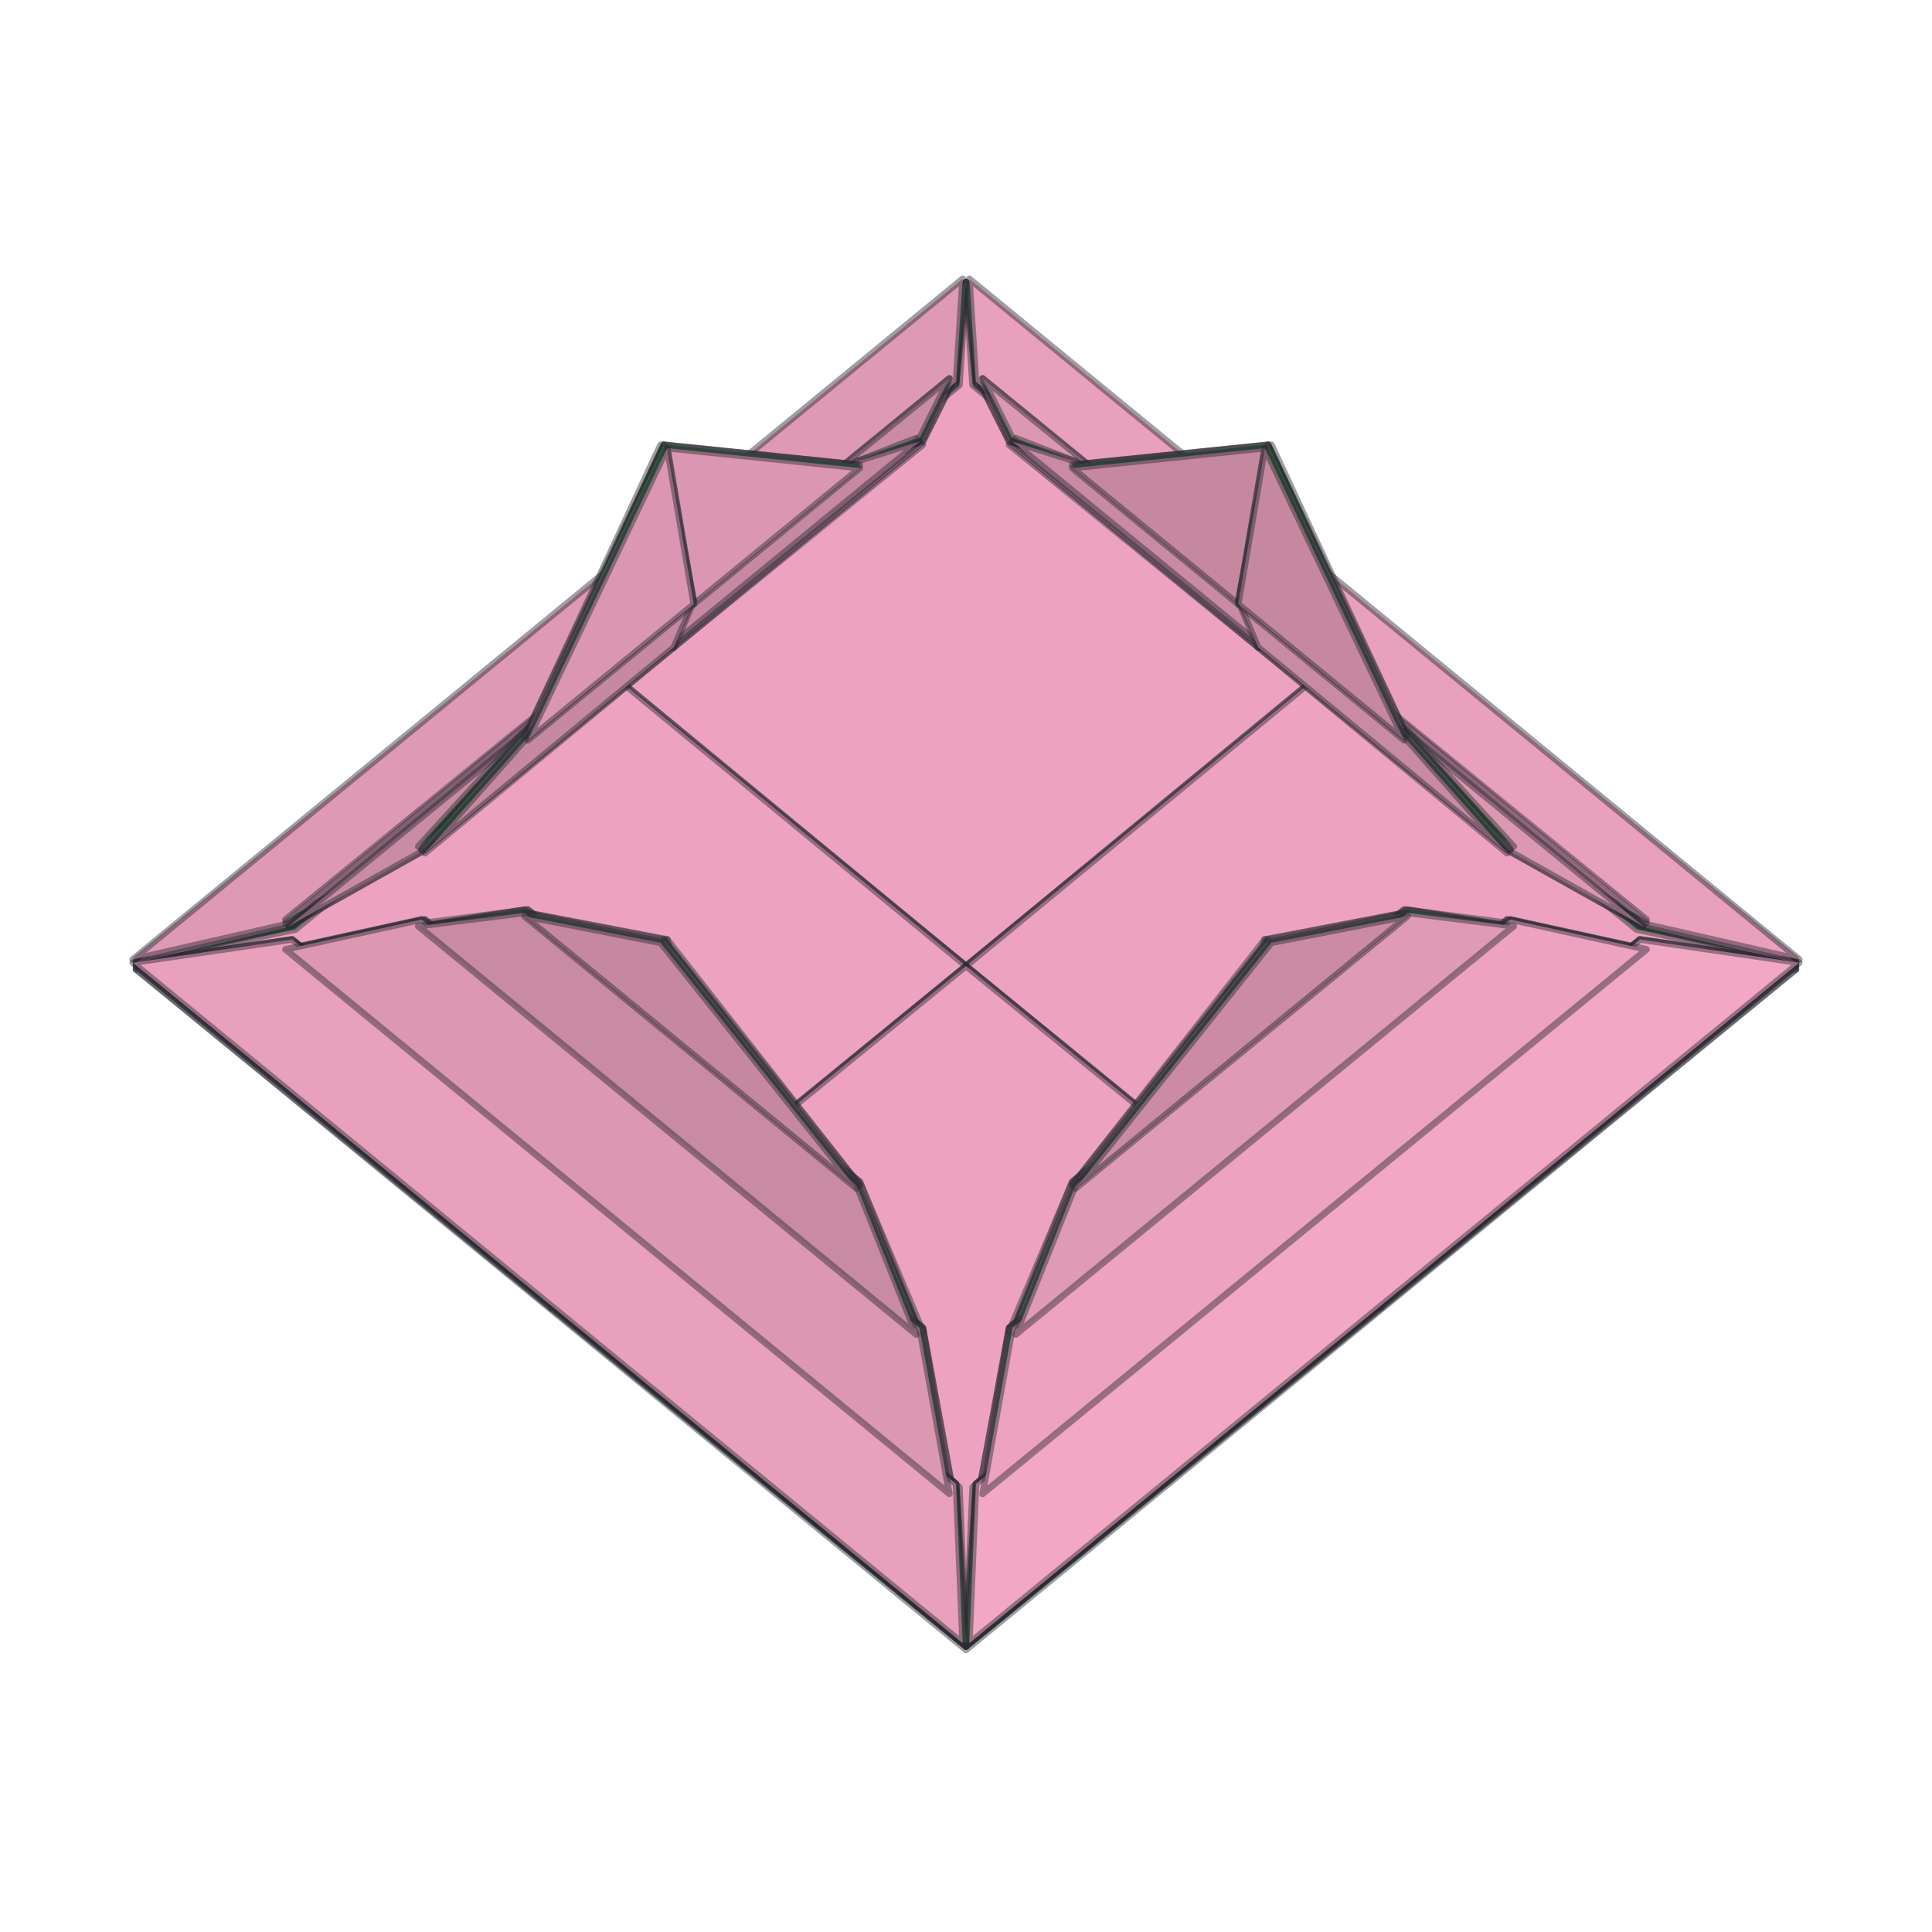
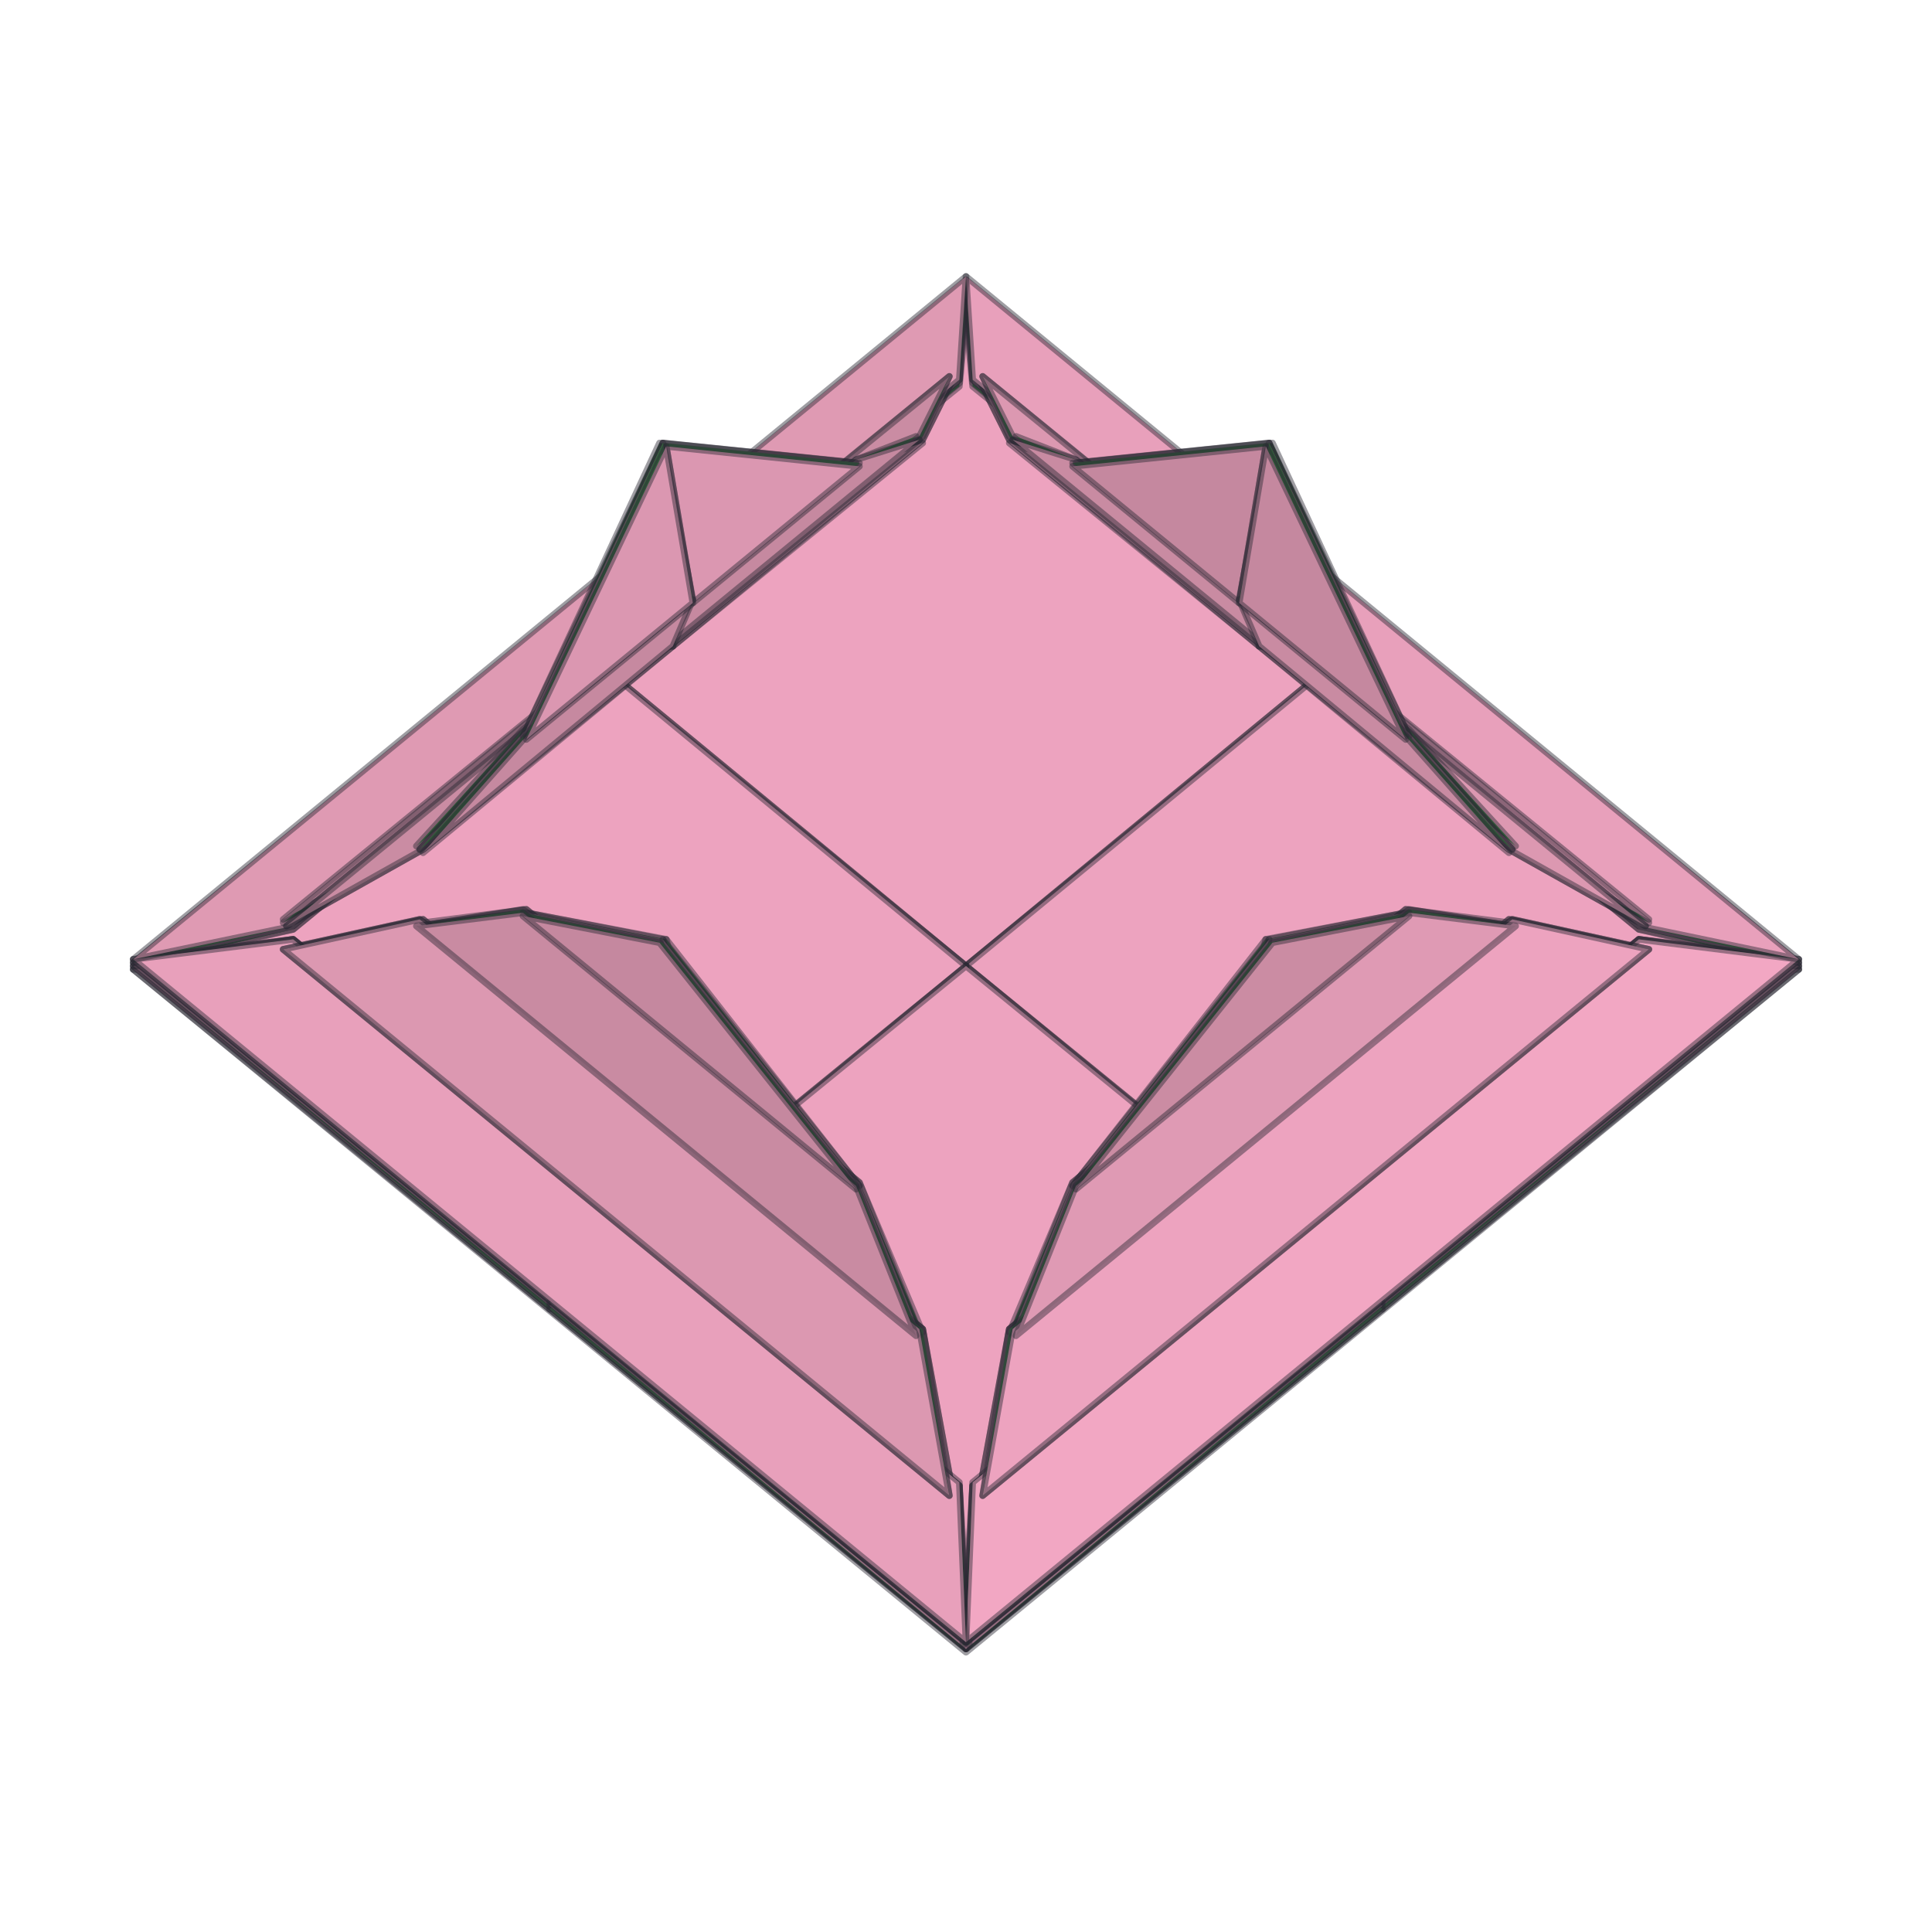
- <svg xmlns="http://www.w3.org/2000/svg" viewBox="-0.291 -0.292 0.582 0.582" width="240" height="240">
+ <svg xmlns="http://www.w3.org/2000/svg" viewBox="-0.29 -0.291 0.58 0.58" width="240" height="240">
  <g stroke="#2b2a33" stroke-opacity=".45" stroke-width="0.002" stroke-linejoin="round">
    <polygon points="0.25,0 0,-0.205 -0.25,0 0,0.205" fill="#3e9748" />
    <polygon points="0.25,-0 0,-0 0,-0.205" fill="#eda3bf" />
    <polygon points="0,-0.206 0,-0.001 0.125,-0.103" fill="#3e9748" />
    <polygon points="0,-0.205 0,-0 -0.25,-0" fill="#eda3bf" />
    <polygon points="0,-0.001 0,-0.206 -0.125,-0.103" fill="#3e9748" />
    <polygon points="0.125,-0.104 0,-0.001 -0.125,-0.104 0,-0.206" fill="#eda3bf" />
-     <polygon points="0.102,-0.094 0.125,-0.104 0,-0.206 0.002,-0.176" fill="#3c9447" />
-     <polygon points="-0.125,-0.104 -0.102,-0.094 -0.002,-0.176 0,-0.206" fill="#3a8e44" />
-     <polygon points="0,-0.207 0.125,-0.104 0.103,-0.095 0.003,-0.176" fill="#e8a0bb" />
-     <polygon points="-0,-0.207 -0.003,-0.176 -0.103,-0.095 -0.125,-0.104" fill="#df9ab3" />
+     <polygon points="0.102,-0.094 0.124,-0.104 -0.001,-0.206 0.002,-0.175" fill="#3c9447" />
+     <polygon points="-0.124,-0.104 -0.102,-0.094 -0.002,-0.175 0.001,-0.206" fill="#3a8e44" />
+     <polygon points="-0,-0.206 0.125,-0.104 0.102,-0.094 0.002,-0.176" fill="#e8a0bb" />
+     <polygon points="0,-0.206 -0.002,-0.176 -0.102,-0.094 -0.125,-0.104" fill="#df9ab3" />
    <polygon points="0.088,-0.097 0.104,-0.095 0.004,-0.177 0.013,-0.159" fill="#398c43" />
    <polygon points="-0.104,-0.095 -0.088,-0.097 -0.013,-0.159 -0.004,-0.177" fill="#35813e" />
    <polygon points="0,-0.001 0.25,-0.001 0.125,-0.103" fill="#3e9748" />
    <polygon points="-0.25,-0.001 0,-0.001 -0.125,-0.103" fill="#3e9748" />
    <polygon points="0,0.204 0,-0 0.25,-0" fill="#eda3bf" />
    <polygon points="0.25,-0.001 0,-0.001 0.125,0.102" fill="#3e9748" />
    <polygon points="0.125,0.101 0,-0.001 0.125,-0.104 0.25,-0.001" fill="#eda3bf" />
-     <polygon points="0.125,-0.104 0.102,-0.094 0.202,-0.012 0.25,-0.002" fill="#3c9447" />
-     <polygon points="0.102,0.074 0.125,0.101 0.25,-0.002 0.202,-0.008" fill="#3f9a4a" />
+     <polygon points="0.124,-0.104 0.102,-0.094 0.202,-0.012 0.249,-0.001" fill="#3c9447" />
+     <polygon points="0.102,0.073 0.124,0.1 0.249,-0.002 0.202,-0.009" fill="#3f9a4a" />
+     <polygon points="0.25,-0.002 0.202,-0.012 0.102,-0.094 0.125,-0.104" fill="#e8a0bb" />
+     <polygon points="0.25,-0.002 0.125,0.1 0.102,0.073 0.202,-0.009" fill="#f2a7c3" />
    <polygon points="0,-0 0,0.204 -0.25,-0" fill="#eda3bf" />
    <polygon points="-0.125,0.102 0,-0.001 -0.25,-0.001" fill="#3e9748" />
    <polygon points="-0.125,-0.104 0,-0.001 -0.125,0.101 -0.25,-0.001" fill="#eda3bf" />
-     <polygon points="-0.102,-0.094 -0.125,-0.104 -0.25,-0.002 -0.202,-0.012" fill="#3a8e44" />
-     <polygon points="-0.125,0.101 -0.102,0.074 -0.202,-0.008 -0.25,-0.002" fill="#3c9447" />
+     <polygon points="-0.102,-0.094 -0.124,-0.104 -0.249,-0.001 -0.202,-0.012" fill="#3a8e44" />
+     <polygon points="-0.124,0.1 -0.102,0.073 -0.202,-0.009 -0.249,-0.002" fill="#3c9447" />
+     <polygon points="-0.25,-0.002 -0.125,-0.104 -0.102,-0.094 -0.202,-0.012" fill="#df9ab3" />
+     <polygon points="-0.102,0.073 -0.125,0.1 -0.25,-0.002 -0.202,-0.009" fill="#e8a0bb" />
    <polygon points="0.088,0.047 0.104,0.075 0.204,-0.006 0.163,-0.015" fill="#3e9748" />
-     <polygon points="0.25,-0.002 0.125,0.101 0.103,0.073 0.203,-0.009" fill="#f2a7c3" />
    <polygon points="-0.104,0.075 -0.088,0.047 -0.163,-0.015 -0.204,-0.006" fill="#398c43" />
-     <polygon points="-0.103,0.073 -0.125,0.101 -0.25,-0.002 -0.203,-0.009" fill="#e8a0bb" />
    <polygon points="0,-0.001 0,0.204 0.125,0.102" fill="#3e9748" />
    <polygon points="0,0.204 0,-0.001 -0.125,0.102" fill="#3e9748" />
    <polygon points="0,-0.001 0.125,0.101 0,0.204 -0.125,0.101" fill="#eda3bf" />
    <polygon points="0.082,0.023 0.088,0.048 0.163,-0.014 0.132,-0.018" fill="#3a8e44" />
+     <polygon points="-0.088,0.048 -0.082,0.023 -0.132,-0.018 -0.163,-0.014" fill="#34803e" />
+     <polygon points="0.124,0.1 0.102,0.073 0.002,0.155 -0.001,0.203" fill="#3f9a4a" />
+     <polygon points="0.001,0.203 -0.002,0.155 -0.102,0.073 -0.124,0.1" fill="#3c9447" />
+     <polygon points="-0,0.202 0.002,0.155 0.102,0.073 0.125,0.1" fill="#f2a7c3" />
+     <polygon points="0.104,0.075 0.088,0.047 0.013,0.108 0.004,0.157" fill="#3e9748" />
+     <polygon points="0,0.202 -0.125,0.1 -0.102,0.073 -0.002,0.155" fill="#e8a0bb" />
+     <polygon points="-0.004,0.157 -0.013,0.108 -0.088,0.047 -0.104,0.075" fill="#398c43" />
+     <polygon points="0.09,-0.009 0.082,0.024 0.132,-0.017" fill="#35813e" />
+     <polygon points="0.088,0.048 0.082,0.023 0.032,0.064 0.013,0.109" fill="#3a8e44" />
+     <polygon points="-0.082,0.024 -0.09,-0.009 -0.132,-0.017" fill="#337d3c" />
+     <polygon points="-0.013,0.109 -0.032,0.064 -0.082,0.023 -0.088,0.048" fill="#34803e" />
+     <polygon points="0.082,0.024 0.09,-0.009 0.032,0.065" fill="#35813e" />
+     <polygon points="-0.032,0.065 -0.09,-0.009 -0.082,0.024" fill="#337d3c" />
+     <polygon points="0.25,-0.002 -0,-0.207 0.002,-0.177 0.202,-0.013" fill="#3c9447" />
+     <polygon points="0.104,-0.095 0.088,-0.098 0.013,-0.159 0.004,-0.177" fill="#dc98b1" />
+     <polygon points="-0,0.202 0.25,-0.003 0.202,-0.009 0.002,0.155" fill="#3f9a4a" />
    <polygon points="0.104,0.075 0.088,0.047 0.163,-0.015 0.204,-0.006" fill="#eda3bf" />
-     <polygon points="-0.088,0.048 -0.082,0.023 -0.132,-0.018 -0.163,-0.014" fill="#34803e" />
+     <polygon points="0.089,0.048 0.082,0.023 0.132,-0.018 0.164,-0.013" fill="#df9ab4" />
+     <polygon points="0.004,0.157 0.013,0.108 0.088,0.047 0.104,0.075" fill="#eda3bf" />
+     <polygon points="0.082,0.024 0.091,-0.009 0.132,-0.017" fill="#cb8ca3" />
+     <polygon points="0.014,0.109 0.032,0.064 0.082,0.023 0.089,0.048" fill="#df9ab4" />
+     <polygon points="0.032,0.065 0.091,-0.009 0.082,0.024" fill="#cb8ca3" />
+     <polygon points="0,-0.207 -0.25,-0.002 -0.202,-0.013 -0.002,-0.177" fill="#3a8e44" />
+     <polygon points="-0.004,-0.177 -0.013,-0.159 -0.088,-0.098 -0.104,-0.095" fill="#ca8ca3" />
+     <polygon points="0,0.202 -0.002,0.155 -0.202,-0.009 -0.25,-0.003" fill="#3c9447" />
    <polygon points="-0.088,0.047 -0.104,0.075 -0.204,-0.006 -0.163,-0.015" fill="#dc98b1" />
-     <polygon points="0.125,0.101 0.102,0.074 0.002,0.156 0,0.203" fill="#3f9a4a" />
-     <polygon points="0.104,0.075 0.088,0.047 0.013,0.108 0.004,0.157" fill="#3e9748" />
-     <polygon points="0,0.203 -0.002,0.156 -0.102,0.074 -0.125,0.101" fill="#3c9447" />
-     <polygon points="-0.004,0.157 -0.013,0.108 -0.088,0.047 -0.104,0.075" fill="#398c43" />
-     <polygon points="0,0.203 0.003,0.155 0.103,0.073 0.125,0.101" fill="#f2a7c3" />
-     <polygon points="-0,0.203 -0.125,0.101 -0.103,0.073 -0.003,0.155" fill="#e8a0bb" />
-     <polygon points="0.09,-0.009 0.082,0.024 0.132,-0.017" fill="#35813e" />
-     <polygon points="0.089,0.048 0.082,0.023 0.132,-0.018 0.164,-0.013" fill="#df9ab4" />
-     <polygon points="0.088,0.048 0.082,0.023 0.032,0.064 0.013,0.109" fill="#3a8e44" />
-     <polygon points="0.004,0.157 0.013,0.108 0.088,0.047 0.104,0.075" fill="#eda3bf" />
-     <polygon points="0,0.203 0.25,-0.002 0.203,-0.009 0.003,0.155" fill="#3f9a4a" />
-     <polygon points="-0.082,0.024 -0.09,-0.009 -0.132,-0.017" fill="#337d3c" />
+     <polygon points="0.202,-0.009 0.25,-0.003 0,0.202 0.002,0.154" fill="#f2a7c3" />
    <polygon points="-0.082,0.023 -0.089,0.048 -0.164,-0.013 -0.132,-0.018" fill="#c98ba2" />
-     <polygon points="-0.013,0.109 -0.032,0.064 -0.082,0.023 -0.088,0.048" fill="#34803e" />
+     <polygon points="0.205,-0.006 0.164,-0.015 0.013,0.108 0.005,0.158" fill="#3e9748" />
+     <polygon points="0.164,-0.013 0.133,-0.018 0.033,0.064 0.014,0.11" fill="#3a8e44" />
+     <polygon points="0.164,-0.015 0.205,-0.006 0.005,0.158 0.014,0.108" fill="#eda3bf" />
    <polygon points="-0.104,0.075 -0.088,0.047 -0.013,0.108 -0.004,0.157" fill="#dc98b1" />
-     <polygon points="-0,0.203 -0.003,0.155 -0.203,-0.009 -0.25,-0.002" fill="#3c9447" />
-     <polygon points="0.082,0.024 0.091,-0.009 0.132,-0.017" fill="#cb8ca3" />
+     <polygon points="-0.25,-0.003 -0.202,-0.009 -0.002,0.154 0,0.202" fill="#e8a0bb" />
    <polygon points="-0.091,-0.009 -0.082,0.024 -0.132,-0.017" fill="#c5889f" />
-     <polygon points="0.082,0.024 0.09,-0.009 0.032,0.065" fill="#35813e" />
-     <polygon points="0.014,0.109 0.032,0.064 0.082,0.023 0.089,0.048" fill="#df9ab4" />
-     <polygon points="0.205,-0.006 0.164,-0.015 0.013,0.108 0.005,0.158" fill="#3e9748" />
-     <polygon points="-0.032,0.065 -0.09,-0.009 -0.082,0.024" fill="#337d3c" />
    <polygon points="-0.089,0.048 -0.082,0.023 -0.032,0.064 -0.014,0.109" fill="#c98ba2" />
    <polygon points="-0.005,0.158 -0.013,0.108 -0.164,-0.015 -0.205,-0.006" fill="#398c43" />
-     <polygon points="0.032,0.065 0.091,-0.009 0.082,0.024" fill="#cb8ca3" />
-     <polygon points="0.164,-0.013 0.133,-0.018 0.033,0.064 0.014,0.11" fill="#3a8e44" />
    <polygon points="0.133,-0.017 0.091,-0.008 0.033,0.065" fill="#35813e" />
+     <polygon points="0.133,-0.017 0.165,-0.013 0.015,0.11 0.033,0.065" fill="#df9ab4" />
+     <polygon points="0.092,-0.008 0.133,-0.016 0.033,0.066" fill="#cb8ca3" />
    <polygon points="-0.082,0.024 -0.091,-0.009 -0.032,0.065" fill="#c5889f" />
    <polygon points="-0.014,0.11 -0.033,0.064 -0.133,-0.018 -0.164,-0.013" fill="#34803e" />
+     <polygon points="-0.205,-0.006 -0.164,-0.015 -0.014,0.108 -0.005,0.158" fill="#dc98b1" />
    <polygon points="-0.033,0.065 -0.091,-0.008 -0.133,-0.017" fill="#337d3c" />
-     <polygon points="0.25,-0.003 0,-0.207 0.003,-0.177 0.203,-0.013" fill="#3c9447" />
-     <polygon points="0.104,-0.095 0.088,-0.098 0.013,-0.159 0.004,-0.177" fill="#dc98b1" />
-     <polygon points="0.25,-0.002 0.203,-0.013 0.103,-0.095 0.125,-0.104" fill="#e8a0bb" />
-     <polygon points="0.203,-0.009 0.251,-0.002 0.001,0.203 0.003,0.155" fill="#f2a7c3" />
-     <polygon points="0.164,-0.015 0.205,-0.006 0.005,0.158 0.014,0.108" fill="#eda3bf" />
-     <polygon points="0.133,-0.017 0.165,-0.013 0.015,0.11 0.033,0.065" fill="#df9ab4" />
-     <polygon points="0.092,-0.008 0.133,-0.016 0.033,0.066" fill="#cb8ca3" />
-     <polygon points="-0,-0.207 -0.25,-0.003 -0.203,-0.013 -0.003,-0.177" fill="#3a8e44" />
-     <polygon points="-0.004,-0.177 -0.013,-0.159 -0.088,-0.098 -0.104,-0.095" fill="#ca8ca3" />
-     <polygon points="-0.25,-0.002 -0.125,-0.104 -0.103,-0.095 -0.203,-0.013" fill="#df9ab3" />
-     <polygon points="-0.251,-0.002 -0.203,-0.009 -0.003,0.155 -0.001,0.203" fill="#e8a0bb" />
-     <polygon points="-0.205,-0.006 -0.164,-0.015 -0.014,0.108 -0.005,0.158" fill="#dc98b1" />
    <polygon points="-0.165,-0.013 -0.133,-0.017 -0.033,0.065 -0.015,0.11" fill="#c98ba2" />
    <polygon points="-0.133,-0.016 -0.092,-0.008 -0.033,0.066" fill="#c5889f" />
-     <polygon points="0.251,-0.003 0.203,-0.014 0.003,-0.177 0.001,-0.208" fill="#e8a0bb" />
-     <polygon points="-0.001,-0.208 -0.003,-0.177 -0.203,-0.014 -0.251,-0.003" fill="#df9ab3" />
+     <polygon points="0.25,-0.003 0.202,-0.013 0.002,-0.177 0,-0.208" fill="#e8a0bb" />
+     <polygon points="0,-0.208 -0.002,-0.177 -0.202,-0.013 -0.25,-0.003" fill="#df9ab3" />
    <polygon points="0.005,-0.178 0.013,-0.16 0.164,-0.037 0.205,-0.014" fill="#398c43" />
    <polygon points="-0.205,-0.014 -0.164,-0.037 -0.013,-0.16 -0.005,-0.178" fill="#35813e" />
    <polygon points="0.205,-0.015 0.164,-0.037 0.014,-0.16 0.005,-0.178" fill="#dc98b1" />
    <polygon points="-0.005,-0.178 -0.014,-0.16 -0.164,-0.037 -0.205,-0.015" fill="#ca8ca3" />
    <polygon points="0.089,-0.097 0.082,-0.112 0.032,-0.152 0.014,-0.159" fill="#34803e" />
    <polygon points="-0.014,-0.159 -0.032,-0.152 -0.082,-0.112 -0.089,-0.097" fill="#347e3d" />
    <polygon points="0.082,-0.111 0.088,-0.097 0.013,-0.158 0.032,-0.152" fill="#c98ba2" />
    <polygon points="0.104,-0.095 0.088,-0.097 0.163,-0.036 0.204,-0.013" fill="#398c43" />
    <polygon points="0.204,-0.013 0.163,-0.036 0.088,-0.098 0.104,-0.095" fill="#dc98b1" />
    <polygon points="0.165,-0.037 0.133,-0.072 0.033,-0.153 0.015,-0.16" fill="#34803e" />
    <polygon points="0.133,-0.07 0.092,-0.158 0.033,-0.152" fill="#337d3c" />
    <polygon points="0.014,-0.159 0.033,-0.153 0.133,-0.071 0.164,-0.036" fill="#c98ba2" />
    <polygon points="0.033,-0.152 0.091,-0.158 0.133,-0.07" fill="#c5889f" />
    <polygon points="0.082,-0.111 0.091,-0.158 0.032,-0.152" fill="#337d3c" />
    <polygon points="0.164,-0.036 0.132,-0.071 0.082,-0.112 0.089,-0.097" fill="#34803e" />
    <polygon points="0.09,-0.157 0.082,-0.11 0.032,-0.151" fill="#c5889f" />
    <polygon points="0.088,-0.097 0.082,-0.111 0.132,-0.07 0.163,-0.035" fill="#c98ba2" />
    <polygon points="0.132,-0.07 0.091,-0.158 0.082,-0.111" fill="#337d3c" />
    <polygon points="0.082,-0.11 0.09,-0.157 0.132,-0.069" fill="#c5889f" />
    <polygon points="-0.088,-0.097 -0.082,-0.111 -0.032,-0.152 -0.013,-0.158" fill="#c689a0" />
    <polygon points="-0.088,-0.097 -0.104,-0.095 -0.204,-0.013 -0.163,-0.036" fill="#35813e" />
    <polygon points="-0.104,-0.095 -0.088,-0.098 -0.163,-0.036 -0.204,-0.013" fill="#ca8ca3" />
    <polygon points="-0.015,-0.16 -0.033,-0.153 -0.133,-0.072 -0.165,-0.037" fill="#347e3d" />
    <polygon points="-0.033,-0.152 -0.092,-0.158 -0.133,-0.07" fill="#398c43" />
    <polygon points="-0.164,-0.036 -0.133,-0.071 -0.033,-0.153 -0.014,-0.159" fill="#c689a0" />
    <polygon points="-0.133,-0.07 -0.091,-0.158 -0.033,-0.152" fill="#db97b1" />
    <polygon points="-0.032,-0.152 -0.091,-0.158 -0.082,-0.111" fill="#398c43" />
    <polygon points="-0.089,-0.097 -0.082,-0.112 -0.132,-0.071 -0.164,-0.036" fill="#347e3d" />
    <polygon points="-0.082,-0.11 -0.09,-0.157 -0.032,-0.151" fill="#db97b1" />
    <polygon points="-0.082,-0.111 -0.088,-0.097 -0.163,-0.035 -0.132,-0.07" fill="#c689a0" />
    <polygon points="-0.082,-0.111 -0.091,-0.158 -0.132,-0.07" fill="#398c43" />
    <polygon points="-0.09,-0.157 -0.082,-0.11 -0.132,-0.069" fill="#db97b1" />
  </g>
</svg>
